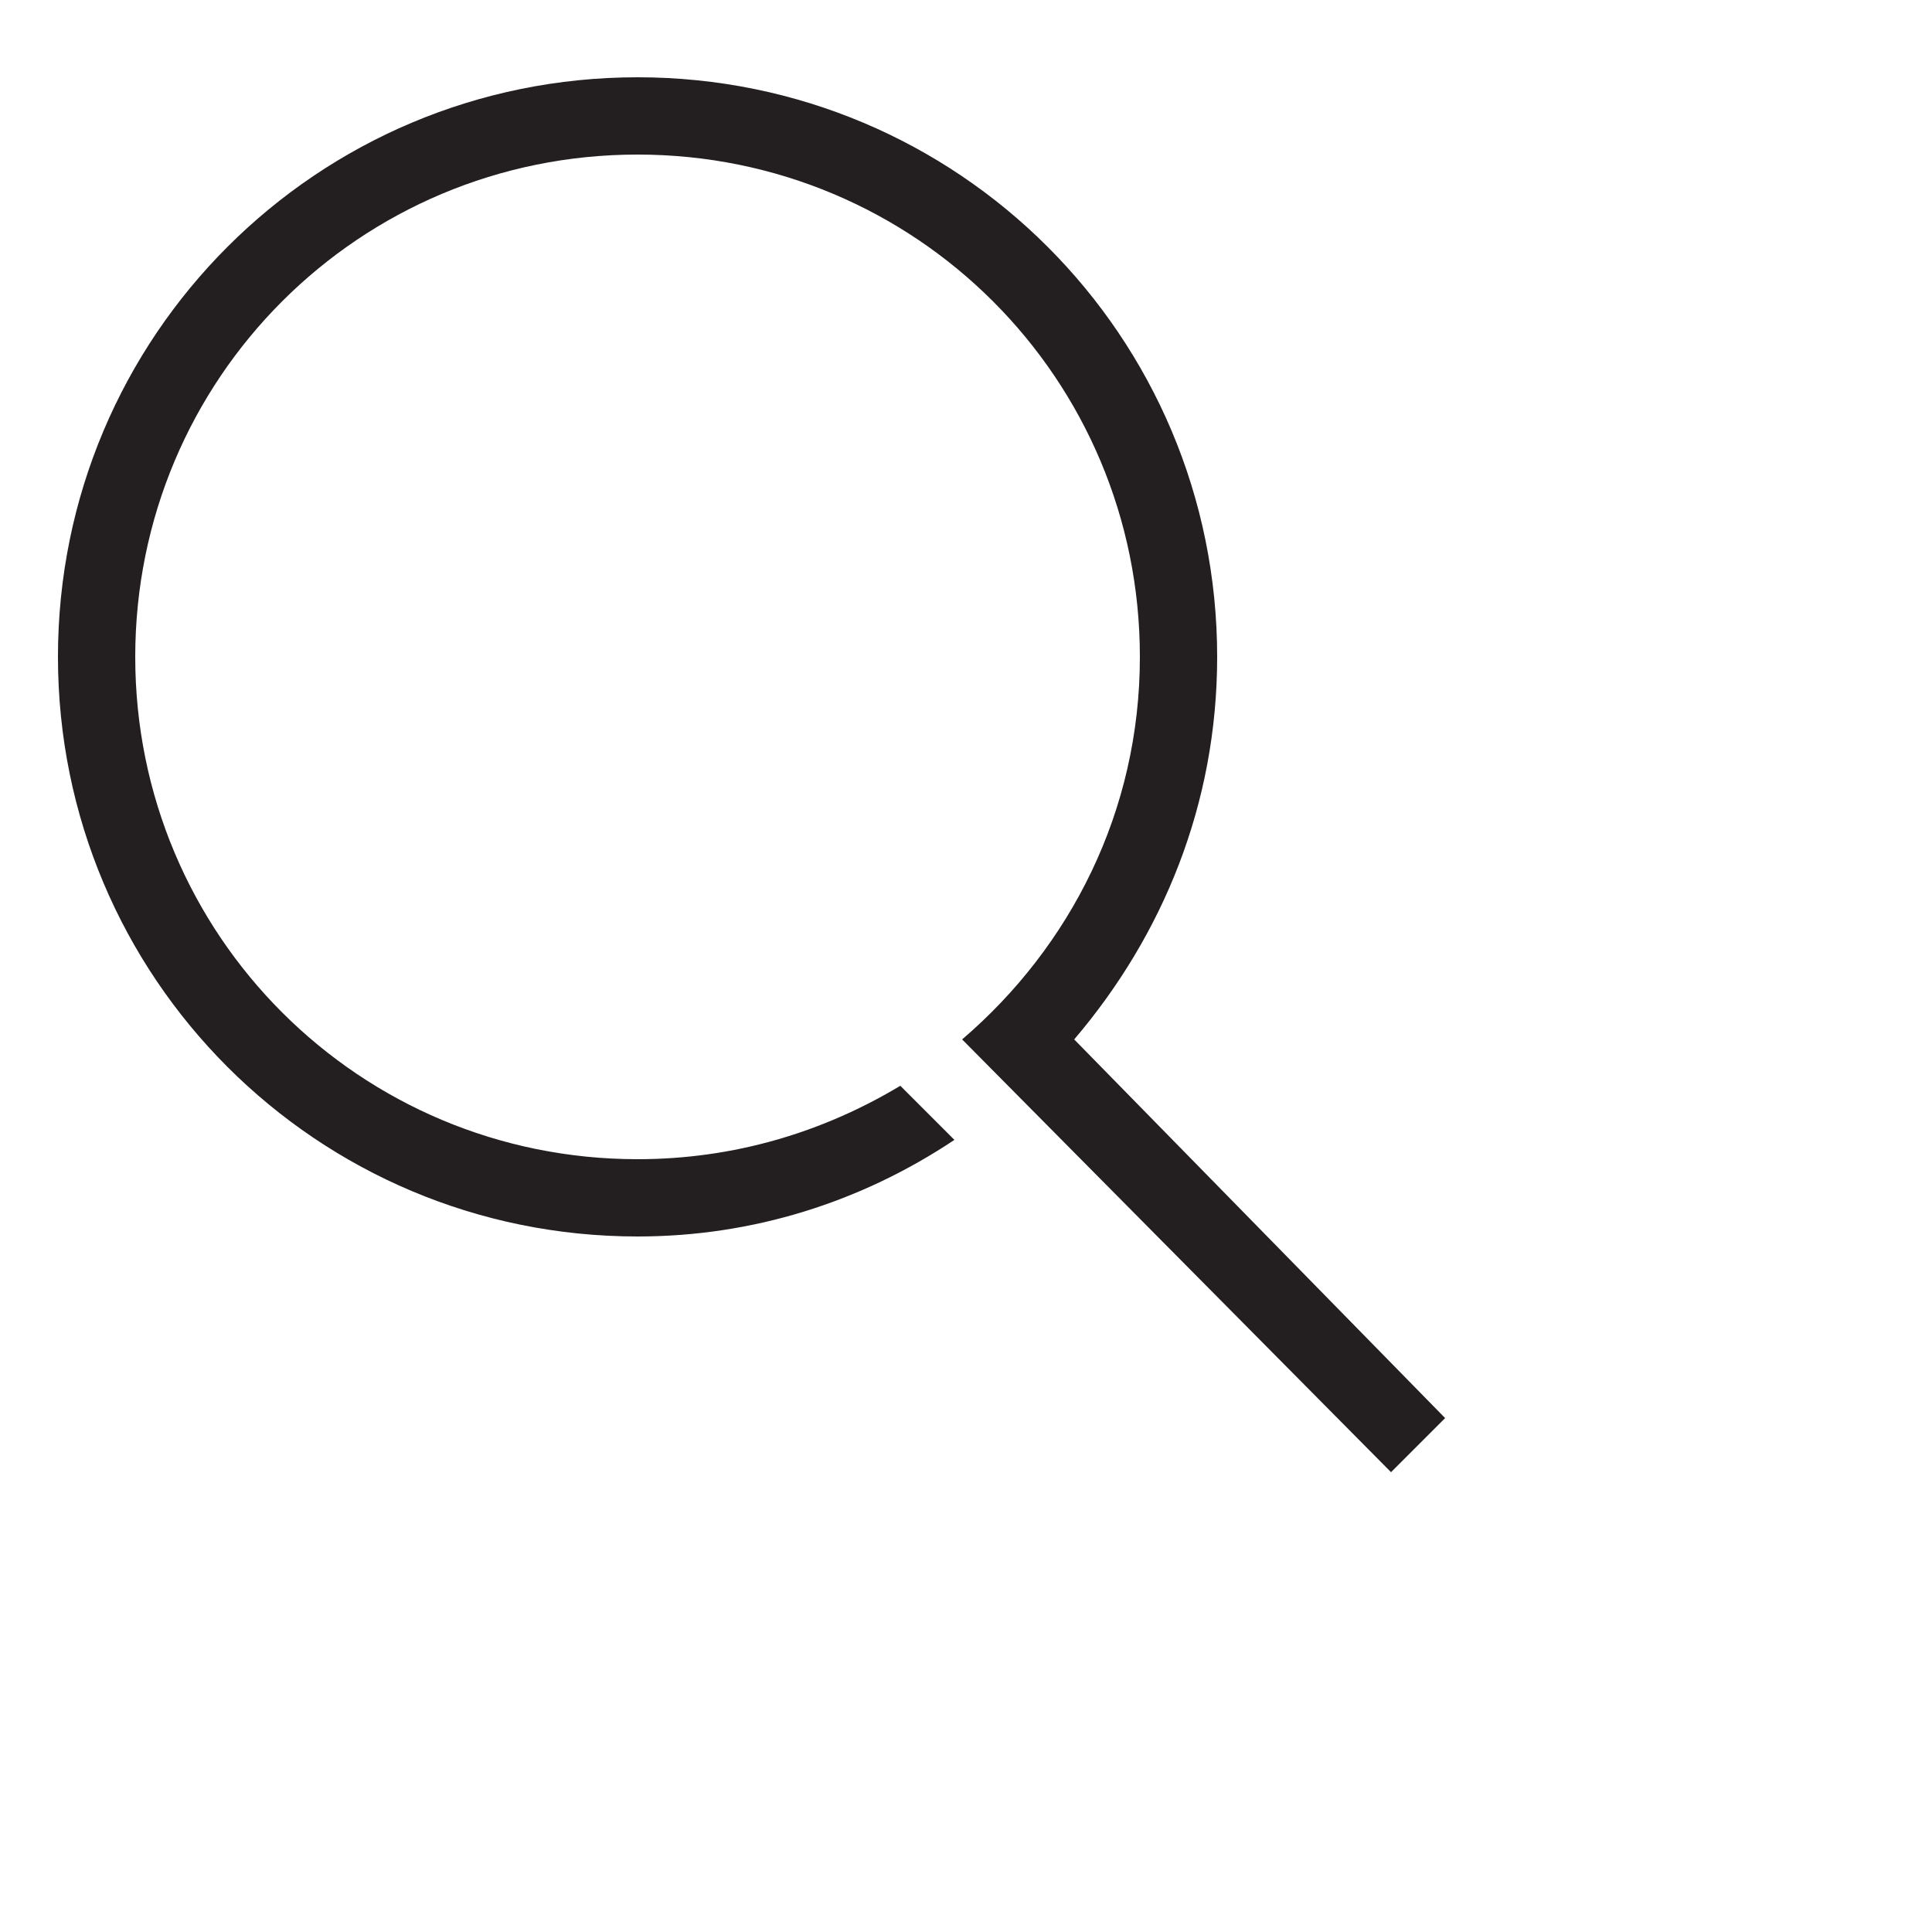
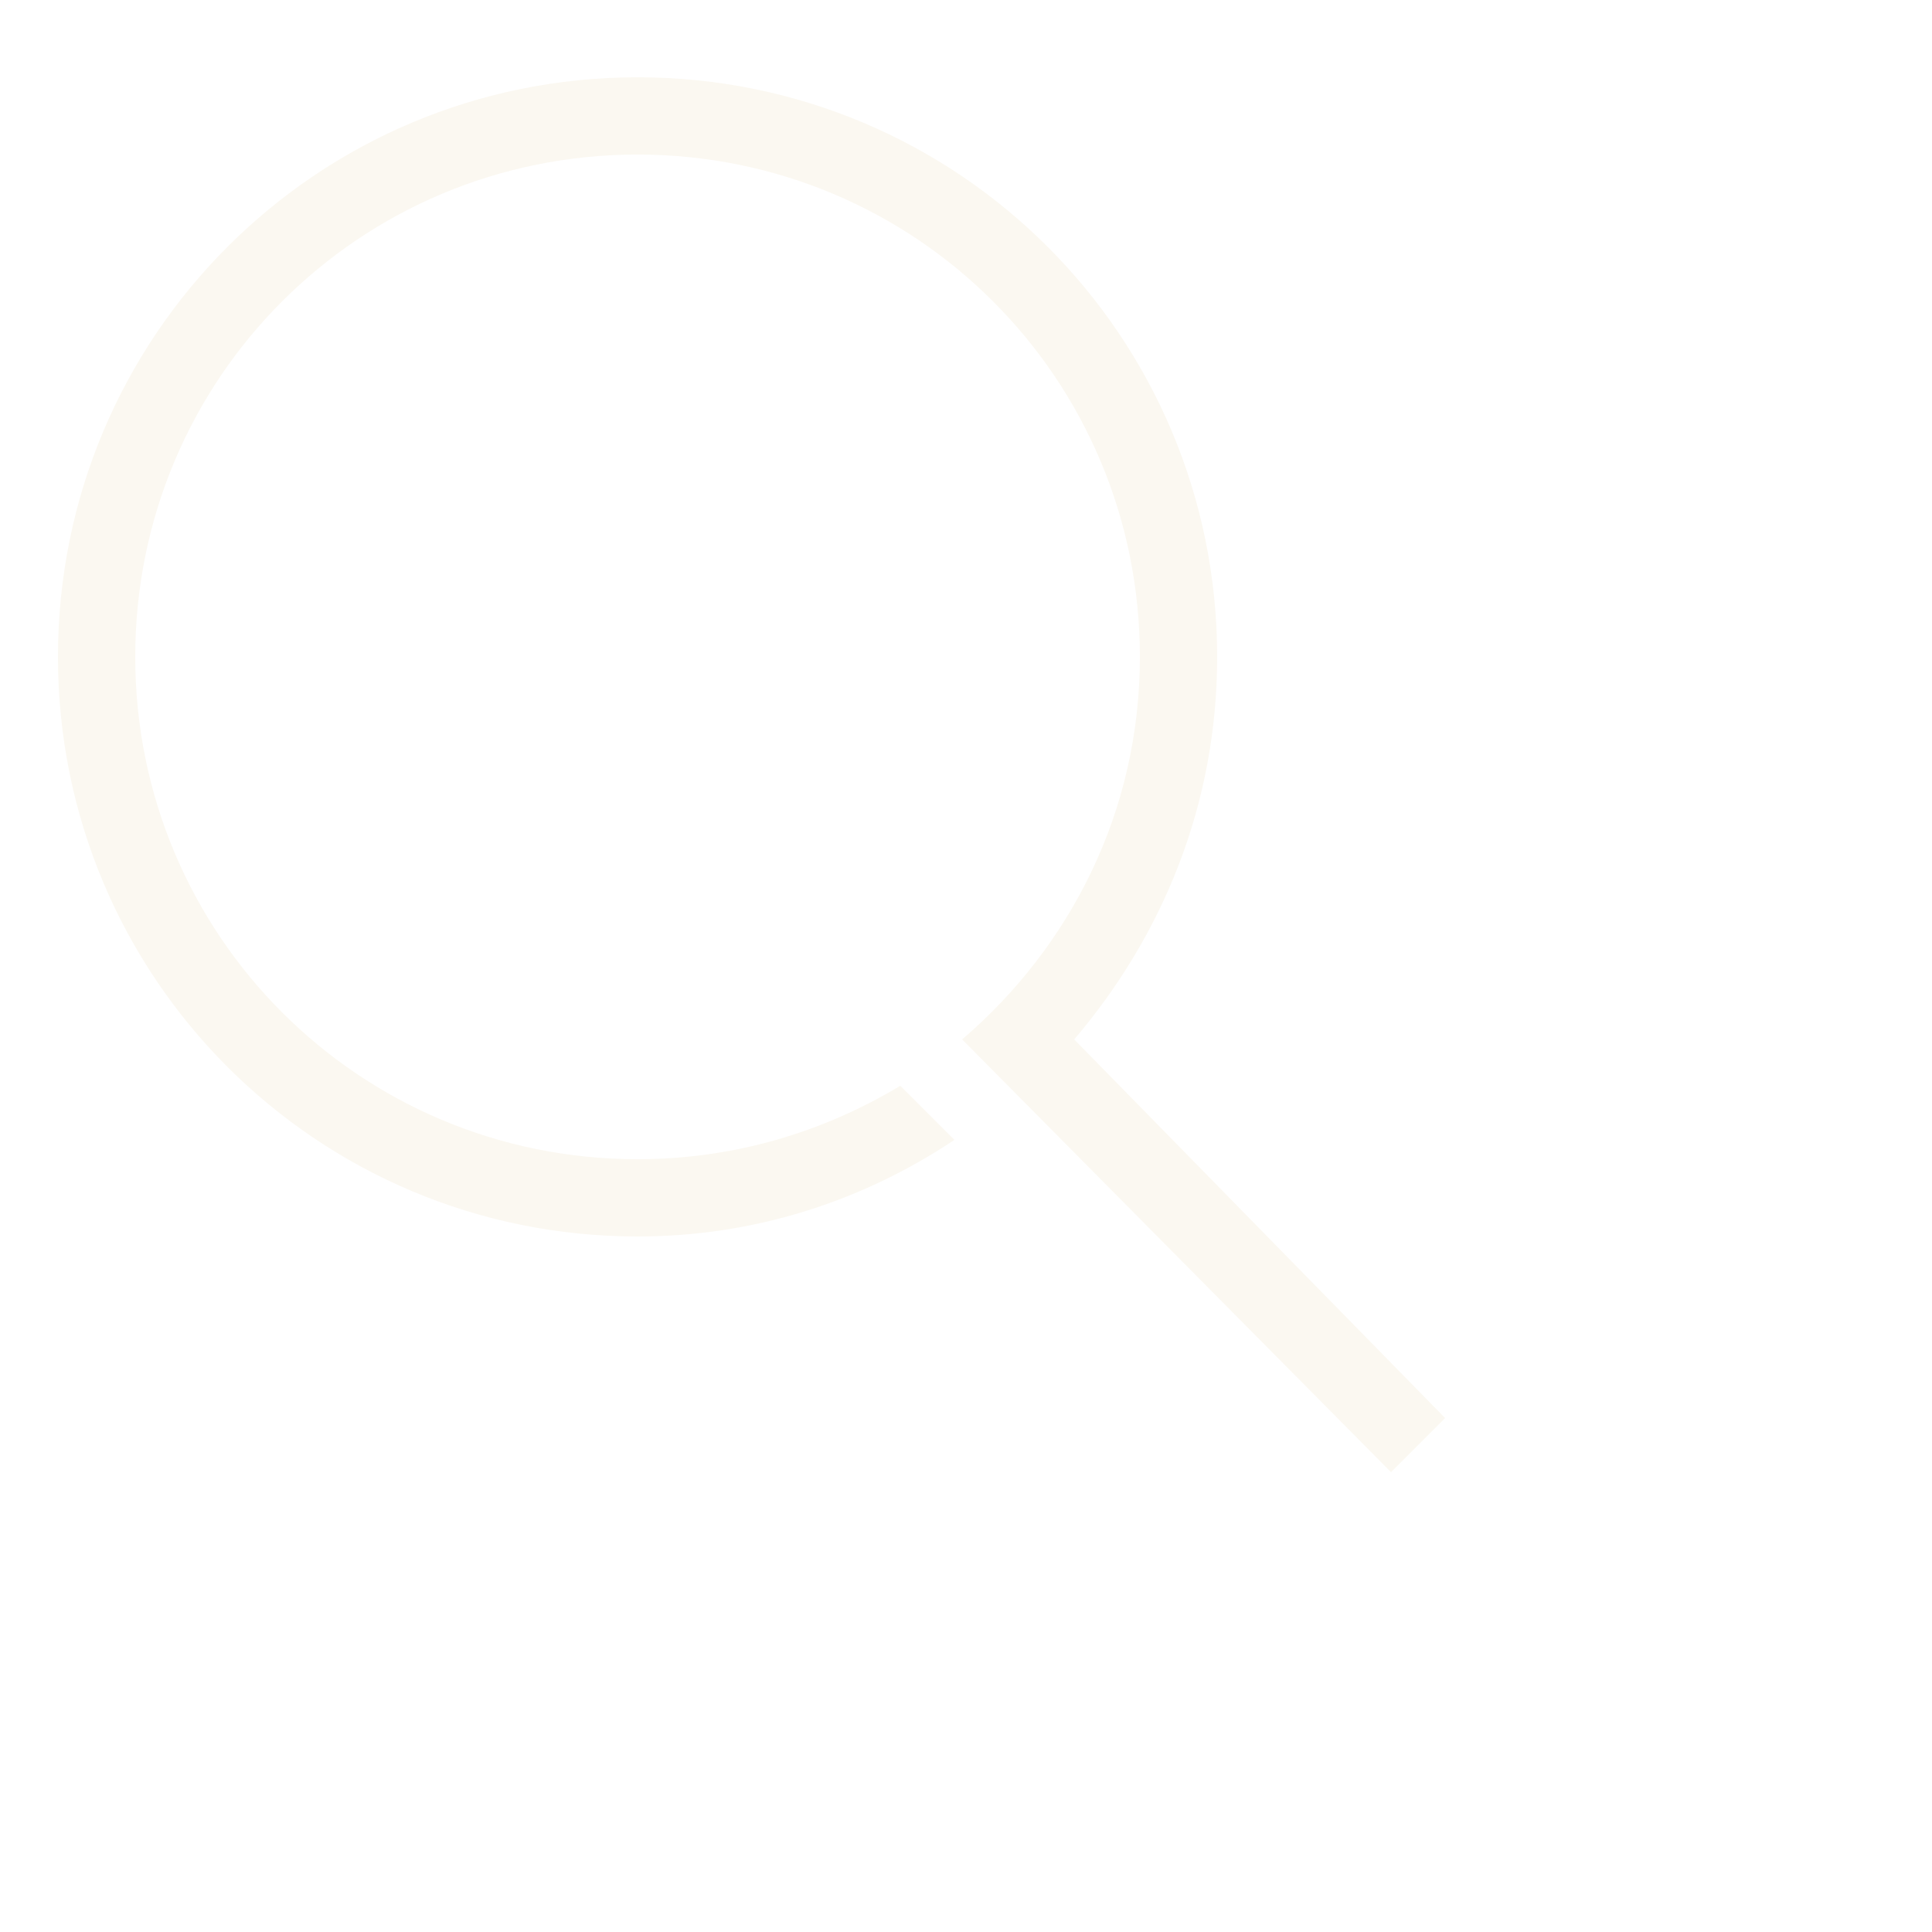
<svg xmlns="http://www.w3.org/2000/svg" version="1.1" id="Layer_1" x="0px" y="0px" viewBox="0 0 50 50" style="enable-background:new 0 0 38 38;" xml:space="preserve">
  <style type="text/css">
- 	.st0{fill:#231F20;}
+ 	.st0{fill:#fbf8f1;}
</style>
  <path class="st0" d="M37.4,36.7L36,38.1L24.9,26.9c2.8-2.4,4.6-5.9,4.6-9.9c0-7.2-5.8-13-13-13s-13,5.8-13,13s5.8,13,13,13  c2.5,0,4.8-0.7,6.8-1.9l1.4,1.4c-2.4,1.6-5.2,2.5-8.2,2.5c-8.3,0-15-6.7-15-15s6.7-15,15-15s15,6.7,15,15c0,3.8-1.4,7.2-3.7,9.9  L37.4,36.7z" />
</svg>
